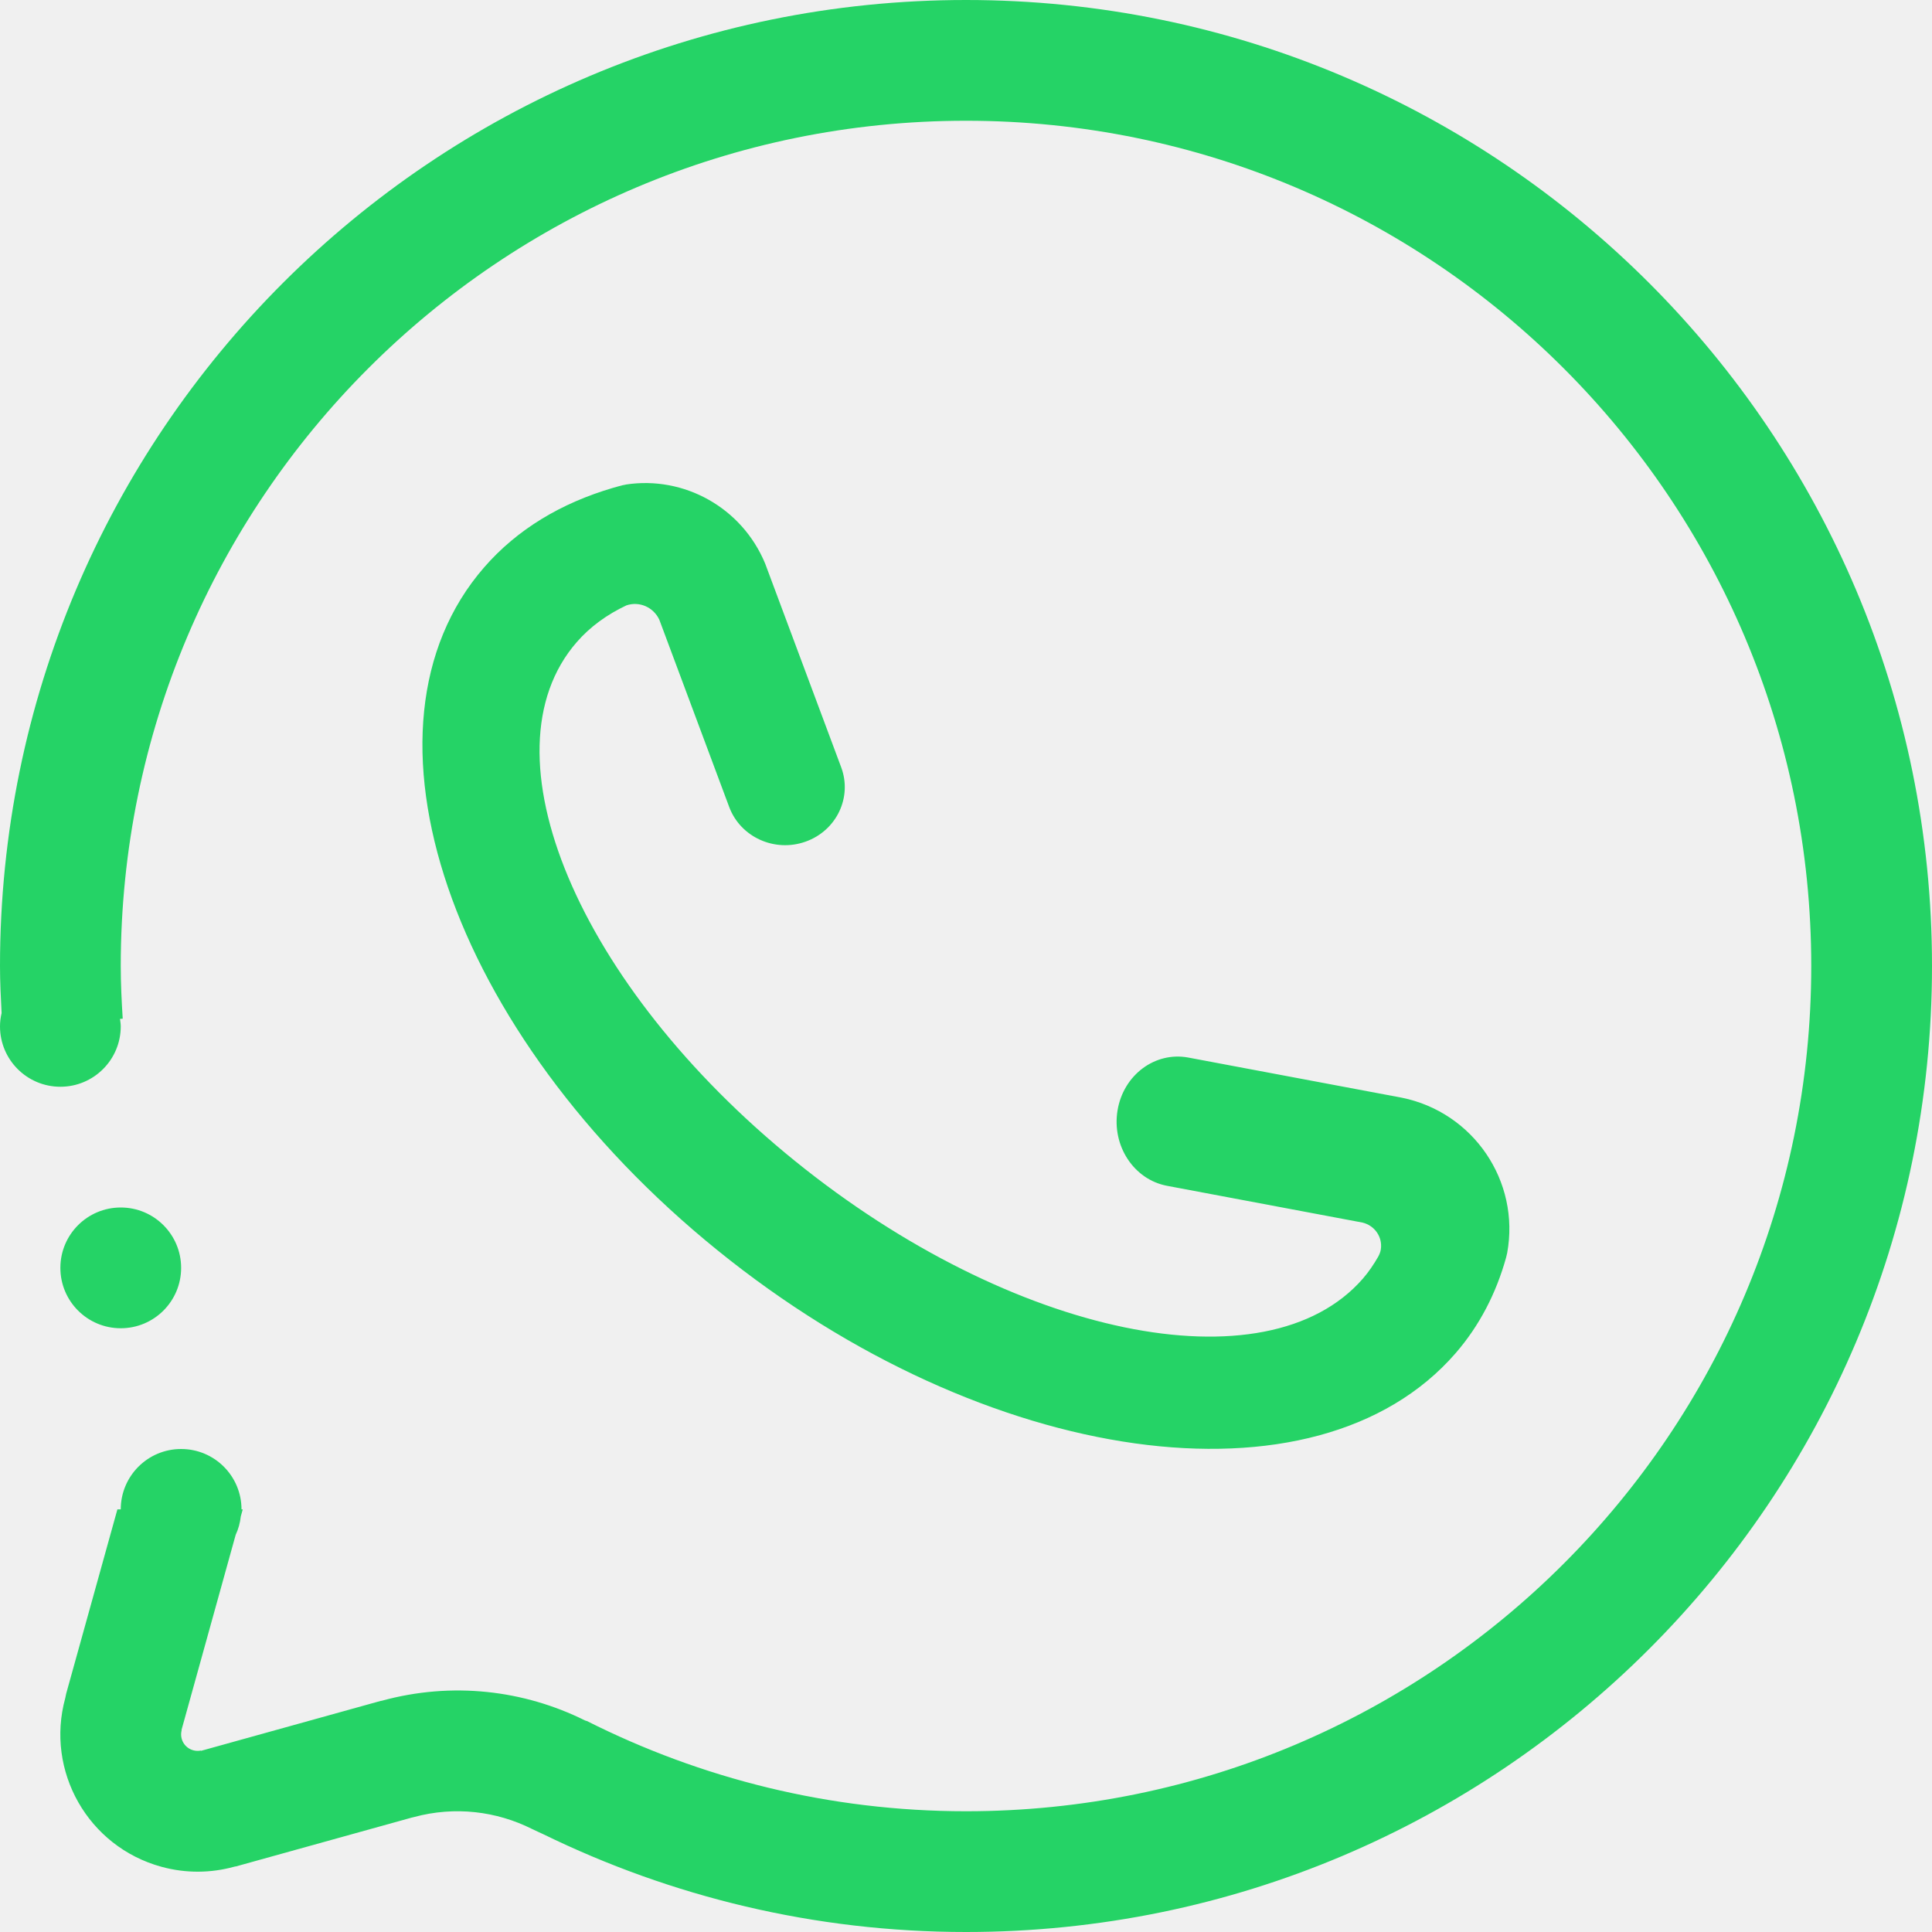
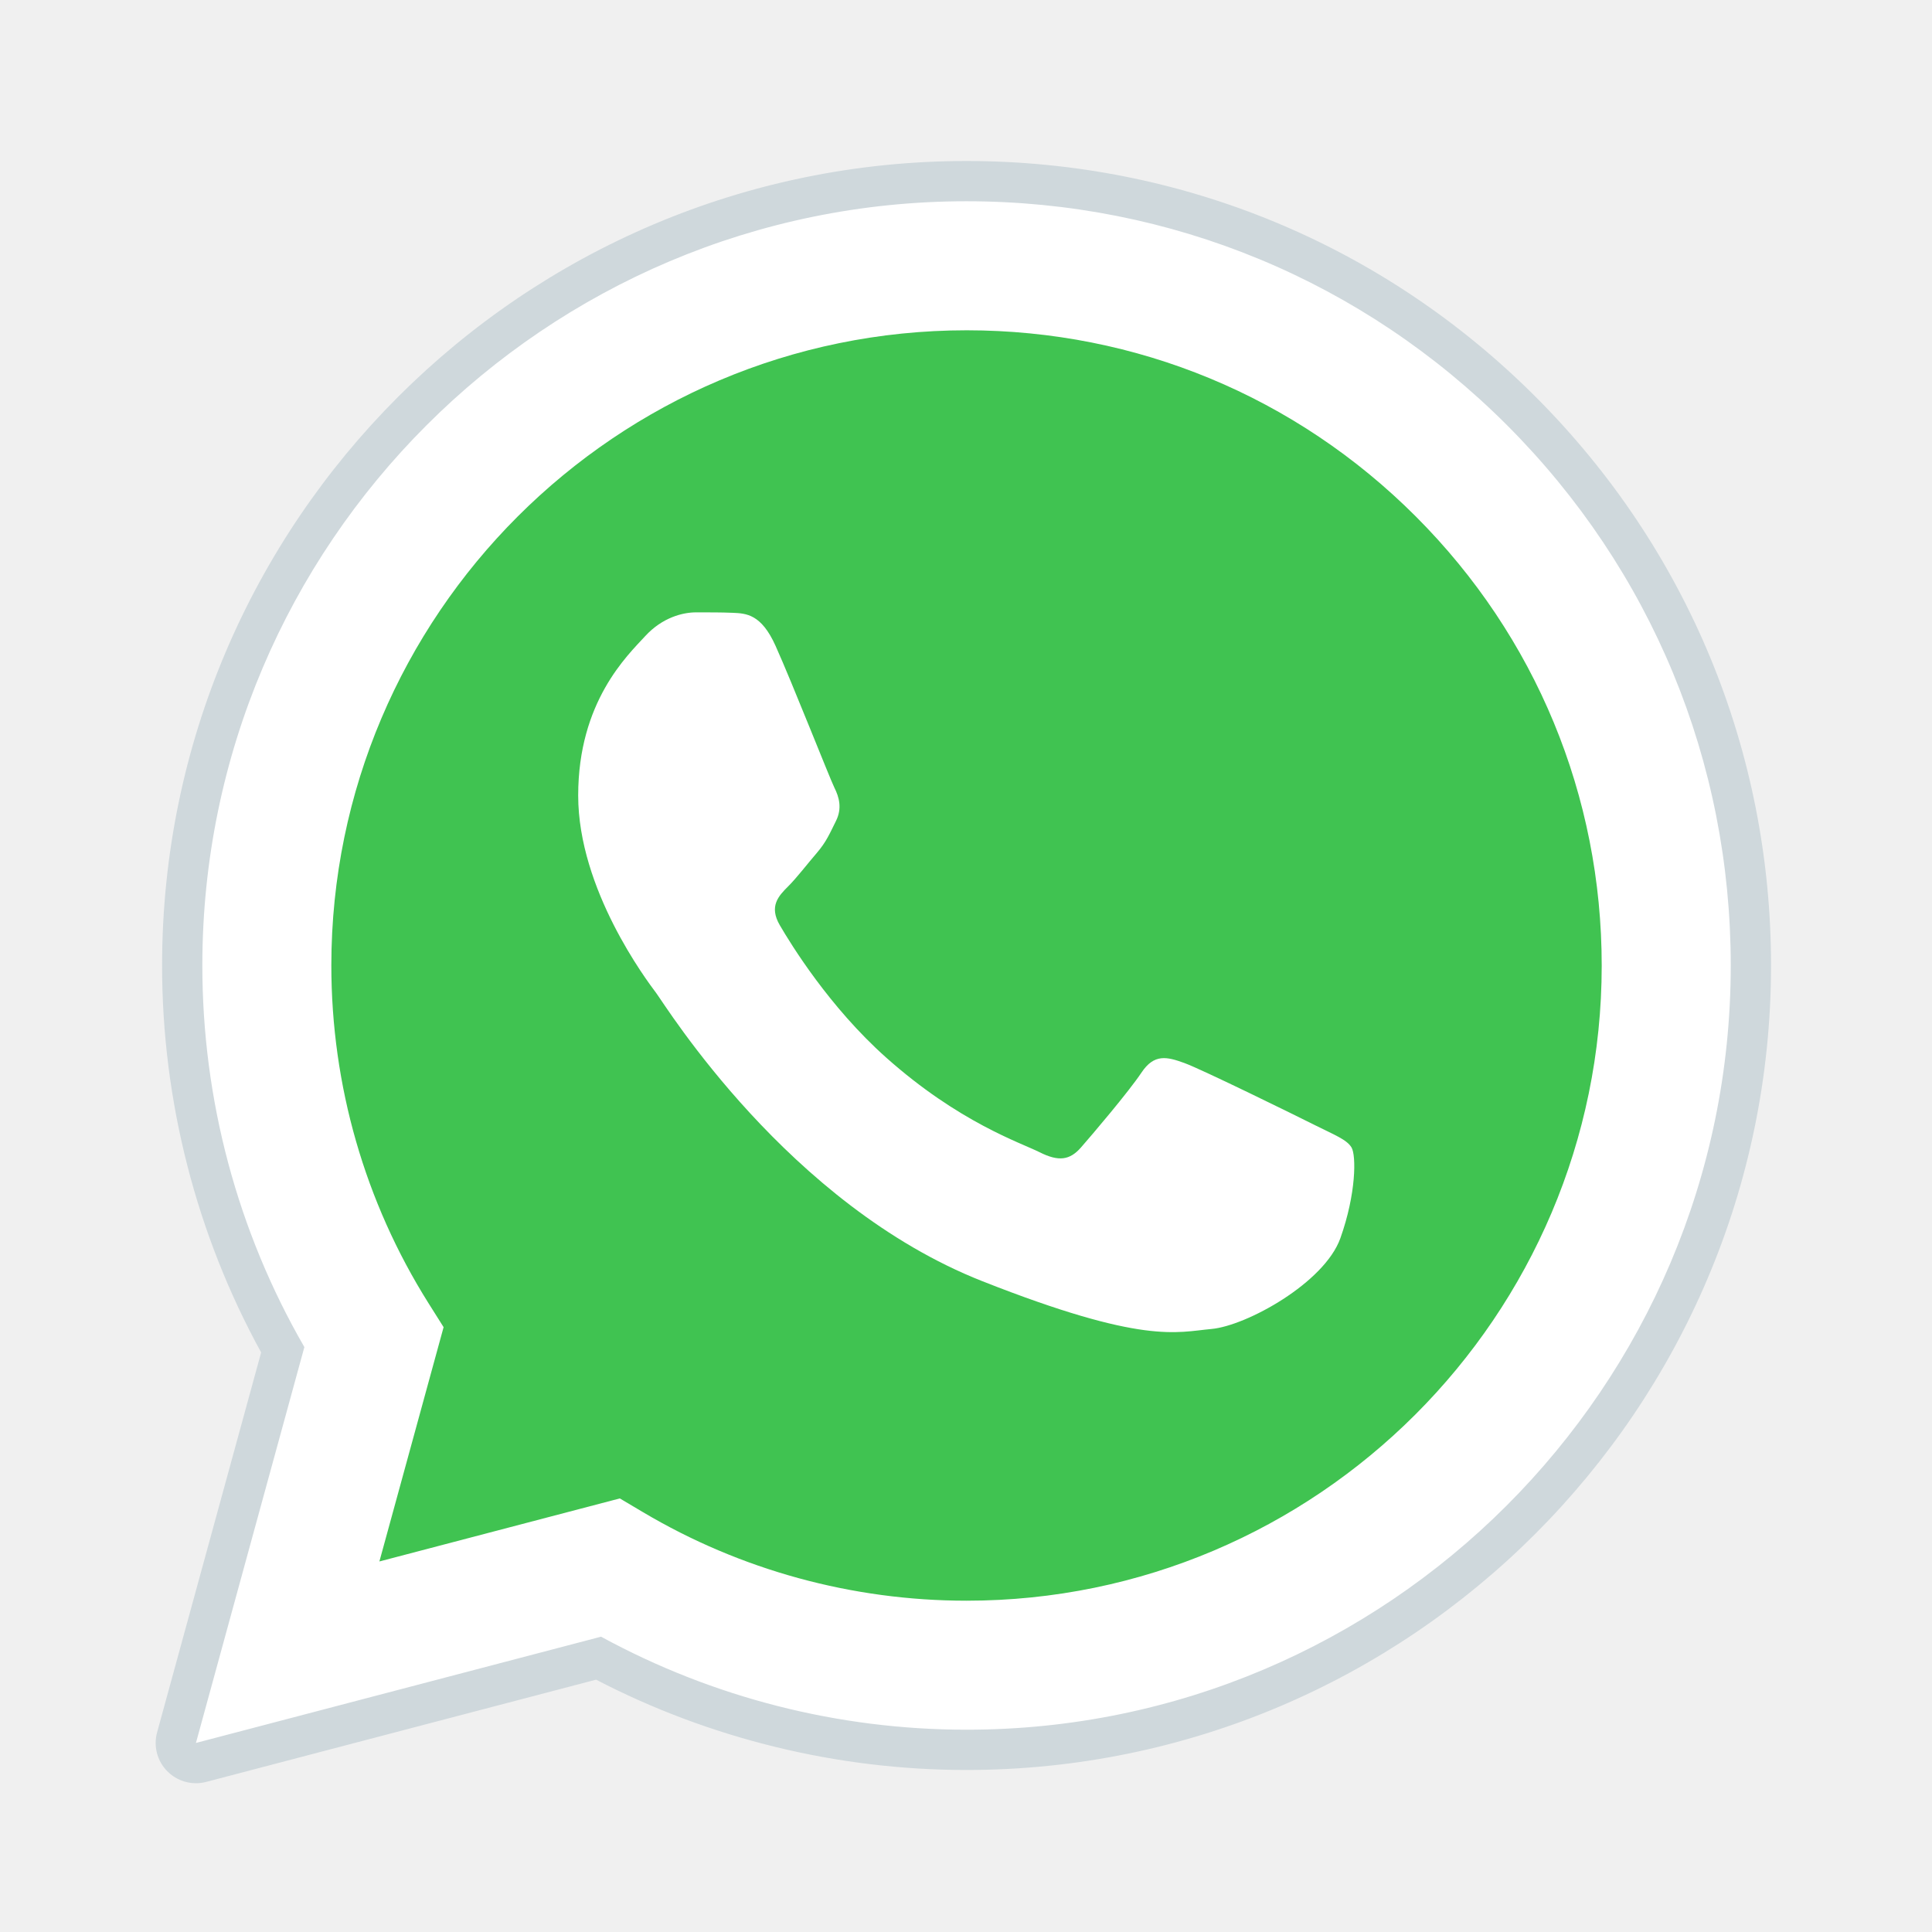
- <svg xmlns="http://www.w3.org/2000/svg" version="1.1" id="Layer_1" x="0px" y="0px" width="64px" height="64px" viewBox="0 0 64 64" enable-background="new 0 0 64 64" xml:space="preserve">
-   <path fill-rule="evenodd" clip-rule="evenodd" fill="#25D366" d="M45.132,40.499l-6.47-1.217c-1.102-0.206-1.836-1.326-1.642-2.499  c0.194-1.174,1.243-1.956,2.345-1.75l7.074,1.33c2.363,0.48,3.924,2.759,3.488,5.145c-0.01,0.054-0.027,0.102-0.037,0.155  c-0.327,1.173-0.875,2.247-1.678,3.171c-4.615,5.305-15.559,3.777-24.443-3.416c-8.885-7.19-12.347-17.321-7.73-22.625  c1.098-1.264,2.56-2.131,4.264-2.631c0.143-0.036,0.281-0.087,0.424-0.108c0,0,0.002-0.003,0.005-0.003  c1.925-0.296,3.845,0.762,4.614,2.616l2.519,6.749c0.373,0.998-0.155,2.102-1.181,2.465c-1.023,0.364-2.155-0.15-2.528-1.148  l-2.315-6.204c-0.191-0.409-0.654-0.623-1.091-0.475c-0.64,0.303-1.198,0.703-1.646,1.219c-3.195,3.673,0.043,11.37,7.236,17.19  s15.615,7.563,18.809,3.891c0.197-0.228,0.361-0.473,0.508-0.729c0.038-0.072,0.07-0.147,0.084-0.232  C45.807,40.977,45.535,40.594,45.132,40.499L45.132,40.499z M6,42c0,1.105-0.895,2-2,2s-2-0.895-2-2s0.895-2,2-2S6,40.895,6,42L6,42  z M32,64c-5.025,0-9.772-1.173-14.002-3.239c-0.065-0.028-0.128-0.058-0.189-0.087s-0.124-0.056-0.185-0.087  c-1.171-0.587-2.553-0.764-3.915-0.393c-0.026,0.007-0.053,0.012-0.08,0.019l-5.804,1.612c-0.021,0.005-0.046,0.005-0.068,0.013  c-0.766,0.211-1.595,0.226-2.415,0c-2.422-0.665-3.845-3.166-3.18-5.588c0.014-0.056,0.019-0.098,0.031-0.148L3.889,50H4  c0-1.105,0.895-2,2-2s2,0.895,2,2h0.041l-0.065,0.235c-0.024,0.216-0.08,0.419-0.169,0.608L6.012,57.31  c0,0.004,0.007-0.003,0.007,0.002c-0.08,0.291,0.094,0.592,0.385,0.669c0.087,0.024,0.175,0.024,0.254,0.008  c0.005,0-0.002,0.01,0,0.01l5.952-1.654c0.012-0.002,0.02-0.002,0.032-0.004c2.342-0.643,4.72-0.352,6.737,0.651  c0.02,0.01,0.043,0.013,0.065,0.02C23.222,58.914,27.481,60,32,60c15.465,0,28-12.536,28-28S47.465,4,32,4C16.536,4,4,16.536,4,32  c0,0.587,0.029,1.169,0.065,1.745l-0.09,0.008C3.985,33.833,4,33.915,4,34c0,1.105-0.895,2-2,2s-2-0.895-2-2  c0-0.152,0.02-0.301,0.053-0.441C0.026,33.04,0,32.523,0,32C0,14.327,14.327,0,32,0s32,14.327,32,32S49.673,64,32,64L32,64z" />
+ <svg xmlns="http://www.w3.org/2000/svg" viewBox="0 0 48 48" width="48px" height="48px" fill-rule="evenodd" clip-rule="evenodd">
+   <path fill="#fff" d="M4.868,43.303l2.694-9.835C5.9,30.59,5.026,27.324,5.027,23.979C5.032,13.514,13.548,5,24.014,5c5.079,0.002,9.845,1.979,13.43,5.566c3.584,3.588,5.558,8.356,5.556,13.428c-0.004,10.465-8.522,18.98-18.986,18.98c-0.001,0,0,0,0,0h-0.008c-3.177-0.001-6.3-0.798-9.073-2.311L4.868,43.303z" />
+   <path fill="#fff" d="M4.868,43.803c-0.132,0-0.26-0.052-0.355-0.148c-0.125-0.127-0.174-0.312-0.127-0.483l2.639-9.636c-1.636-2.906-2.499-6.206-2.497-9.556C4.532,13.238,13.273,4.5,24.014,4.5c5.21,0.002,10.105,2.031,13.784,5.713c3.679,3.683,5.704,8.577,5.702,13.781c-0.004,10.741-8.746,19.48-19.486,19.48c-3.189-0.001-6.344-0.788-9.144-2.277l-9.875,2.589C4.953,43.798,4.911,43.803,4.868,43.803z" />
+   <path fill="#cfd8dc" d="M24.014,5c5.079,0.002,9.845,1.979,13.43,5.566c3.584,3.588,5.558,8.356,5.556,13.428c-0.004,10.465-8.522,18.98-18.986,18.98h-0.008c-3.177-0.001-6.3-0.798-9.073-2.311L4.868,43.303l2.694-9.835C5.9,30.59,5.026,27.324,5.027,23.979C5.032,13.514,13.548,5,24.014,5 M24.014,42.974C24.014,42.974,24.014,42.974,24.014,42.974C24.014,42.974,24.014,42.974,24.014,42.974 M24.014,42.974C24.014,42.974,24.014,42.974,24.014,42.974C24.014,42.974,24.014,42.974,24.014,42.974 M24.014,4C24.014,4,24.014,4,24.014,4C12.998,4,4.032,12.962,4.027,23.979c-0.001,3.367,0.849,6.685,2.461,9.622l-2.585,9.439c-0.094,0.345,0.002,0.713,0.254,0.967c0.19,0.192,0.447,0.297,0.711,0.297c0.085,0,0.17-0.011,0.254-0.033l9.687-2.54c2.828,1.468,5.998,2.243,9.197,2.244c11.024,0,19.99-8.963,19.995-19.98c0.002-5.339-2.075-10.359-5.848-14.135C34.378,6.083,29.357,4.002,24.014,4L24.014,4z" />
+   <path fill="#40c351" d="M35.176,12.832c-2.98-2.982-6.941-4.625-11.157-4.626c-8.704,0-15.783,7.076-15.787,15.774c-0.001,2.981,0.833,5.883,2.413,8.396l0.376,0.597l-1.595,5.821l5.973-1.566l0.577,0.342c2.422,1.438,5.2,2.198,8.032,2.199h0.006c8.698,0,15.777-7.077,15.78-15.776C39.795,19.778,38.156,15.814,35.176,12.832z" />
+   <path fill="#fff" fill-rule="evenodd" d="M19.268,16.045c-0.355-0.79-0.729-0.806-1.068-0.82c-0.277-0.012-0.593-0.011-0.909-0.011c-0.316,0-0.83,0.119-1.265,0.594c-0.435,0.475-1.661,1.622-1.661,3.956c0,2.334,1.7,4.59,1.937,4.906c0.237,0.316,3.282,5.259,8.104,7.161c4.007,1.58,4.823,1.266,5.693,1.187c0.87-0.079,2.807-1.147,3.202-2.255c0.395-1.108,0.395-2.057,0.277-2.255c-0.119-0.198-0.435-0.316-0.909-0.554s-2.807-1.385-3.242-1.543c-0.435-0.158-0.751-0.237-1.068,0.238c-0.316,0.474-1.225,1.543-1.502,1.859c-0.277,0.317-0.554,0.357-1.028,0.119c-0.474-0.238-2.002-0.738-3.815-2.354c-1.41-1.257-2.362-2.81-2.639-3.285c-0.277-0.474-0.03-0.731,0.208-0.968c0.213-0.213,0.474-0.554,0.712-0.831c0.237-0.277,0.316-0.475,0.474-0.791c0.158-0.317,0.079-0.594-0.04-0.831C20.612,19.329,19.69,16.983,19.268,16.045z" clip-rule="evenodd" />
</svg>
